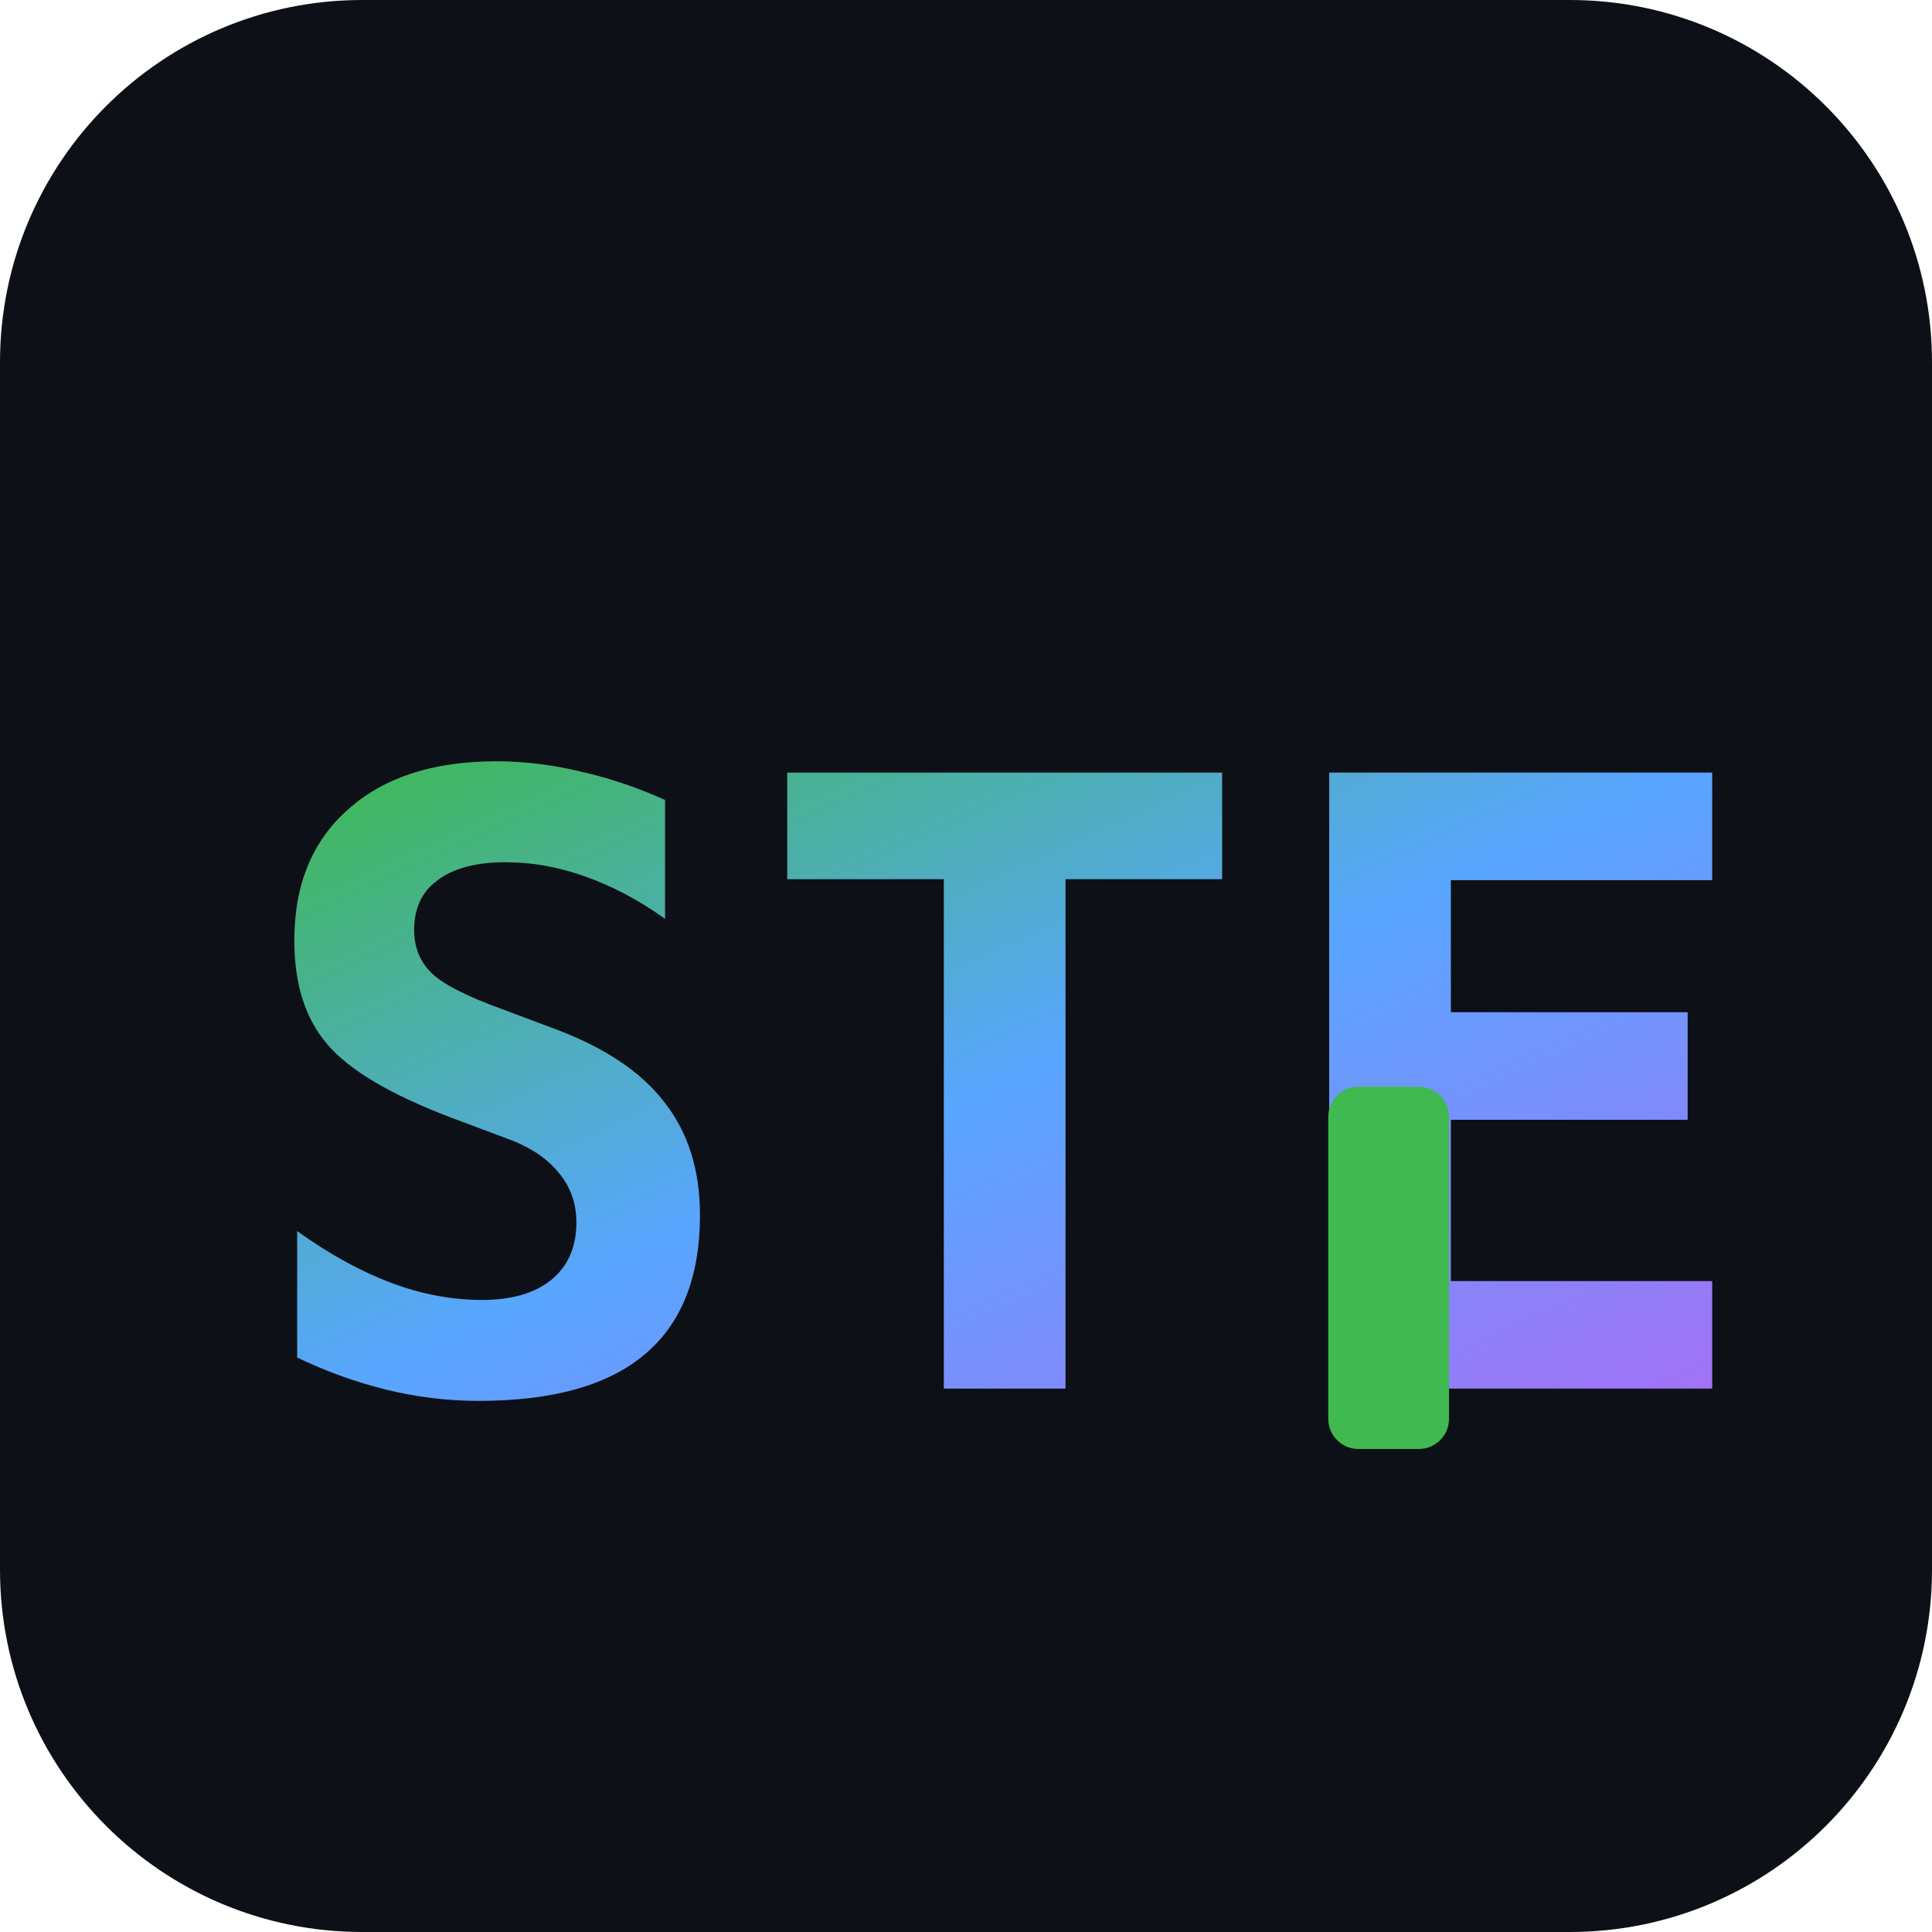
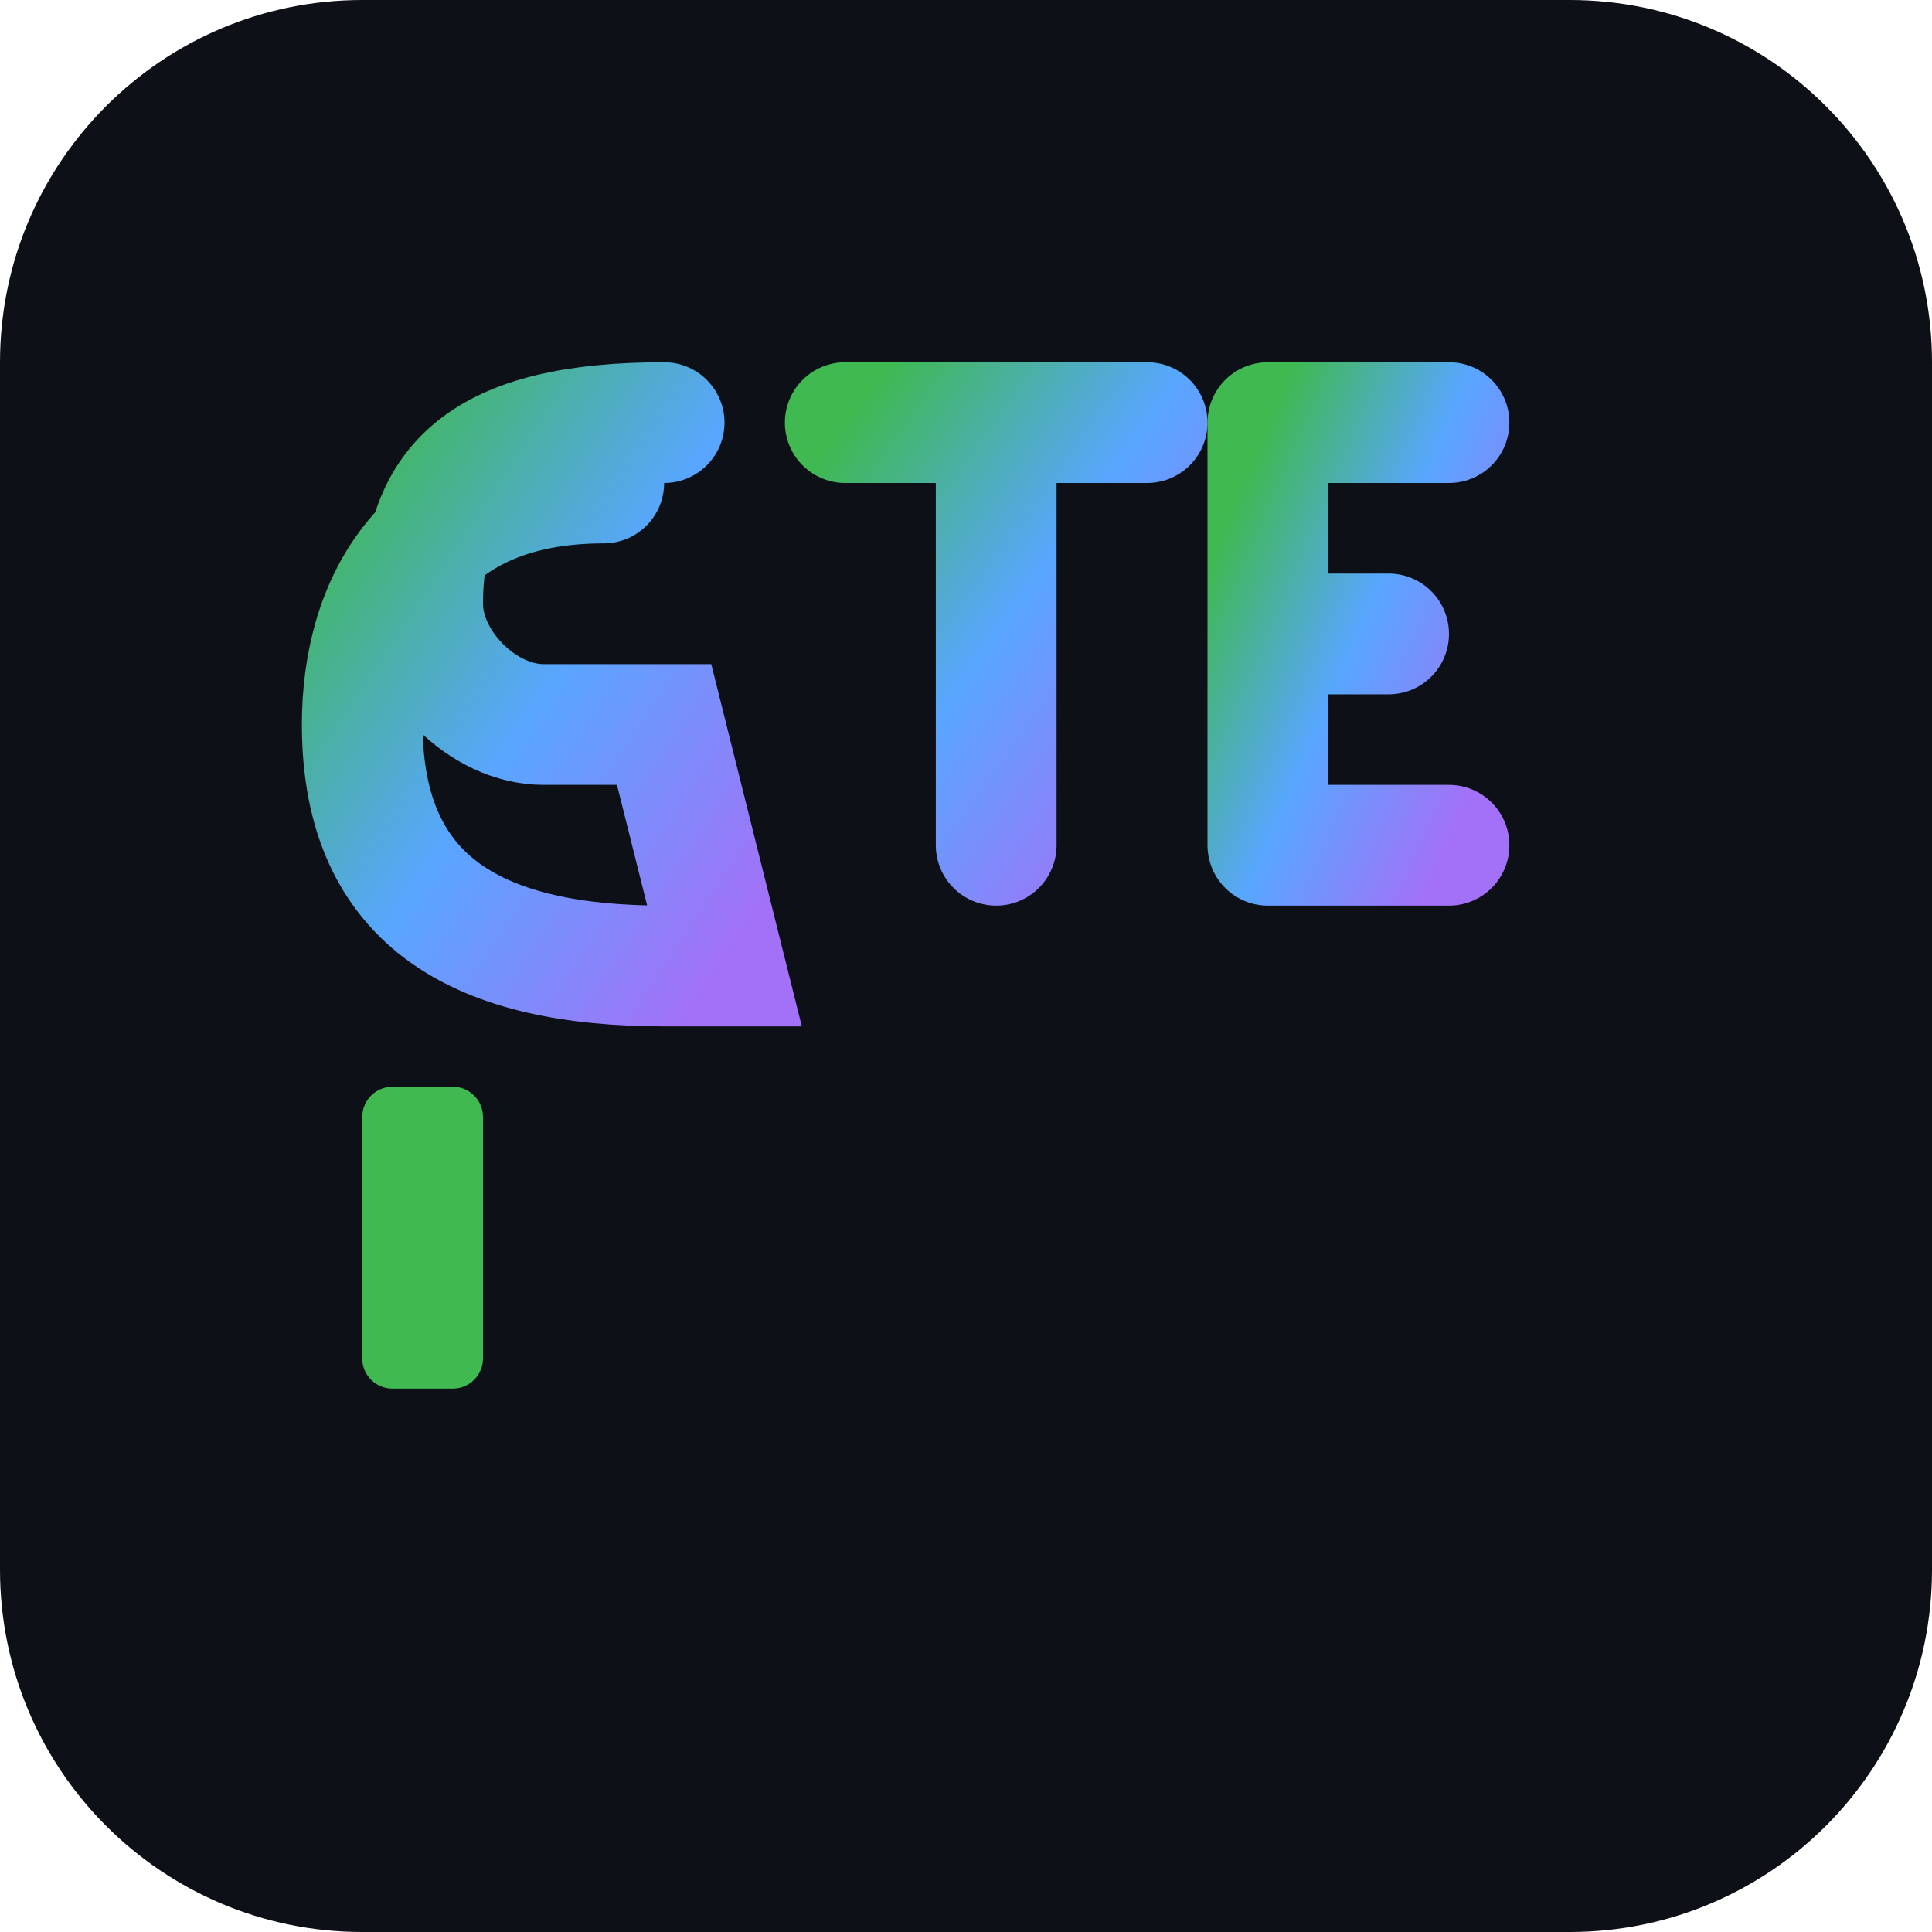
<svg xmlns="http://www.w3.org/2000/svg" viewBox="0 0 32 32" width="32" height="32">
  <defs>
    <linearGradient id="grad" x1="0%" y1="0%" x2="100%" y2="100%">
-       <stop offset="0%" style="stop-color:#3fb950" />
-       <stop offset="50%" style="stop-color:#58a6ff" />
-       <stop offset="100%" style="stop-color:#a371f7" />
+       <stop offset="0%" stop-color="#3fb950" />
+       <stop offset="50%" stop-color="#58a6ff" />
+       <stop offset="100%" stop-color="#a371f7" />
    </linearGradient>
  </defs>
  <rect width="32" height="32" rx="6" fill="#0d1117" />
-   <text x="4" y="23" fill="url(#grad)" font-family="monospace" font-weight="bold" font-size="14">STE</text>
-   <rect x="22" y="18" width="2" height="6" rx="0.5" fill="#3fb950">
+   <g stroke="url(#grad)" stroke-width="2" stroke-linecap="round" fill="none">
+     <path d="M 10 8 C 7 8 6 10 6 12 C 6 15 8 16 11 16 L 12 16 L 11 12 L 9 12 C 8 12 7 11 7 10 C 7 8 8 7 11 7" />
+     <path d="M 14 7 L 19 7 M 16.5 7 L 16.5 14" />
+     <path d="M 21 7 L 24 7 M 21 10.5 L 23 10.5 M 21 14 L 24 14 M 21 7 L 21 14" />
+   </g>
+   <rect x="6" y="18" width="2" height="5" rx="0.5" fill="#3fb950">
    <animate attributeName="opacity" values="1;0;1" dur="1s" repeatCount="indefinite" />
  </rect>
</svg>
